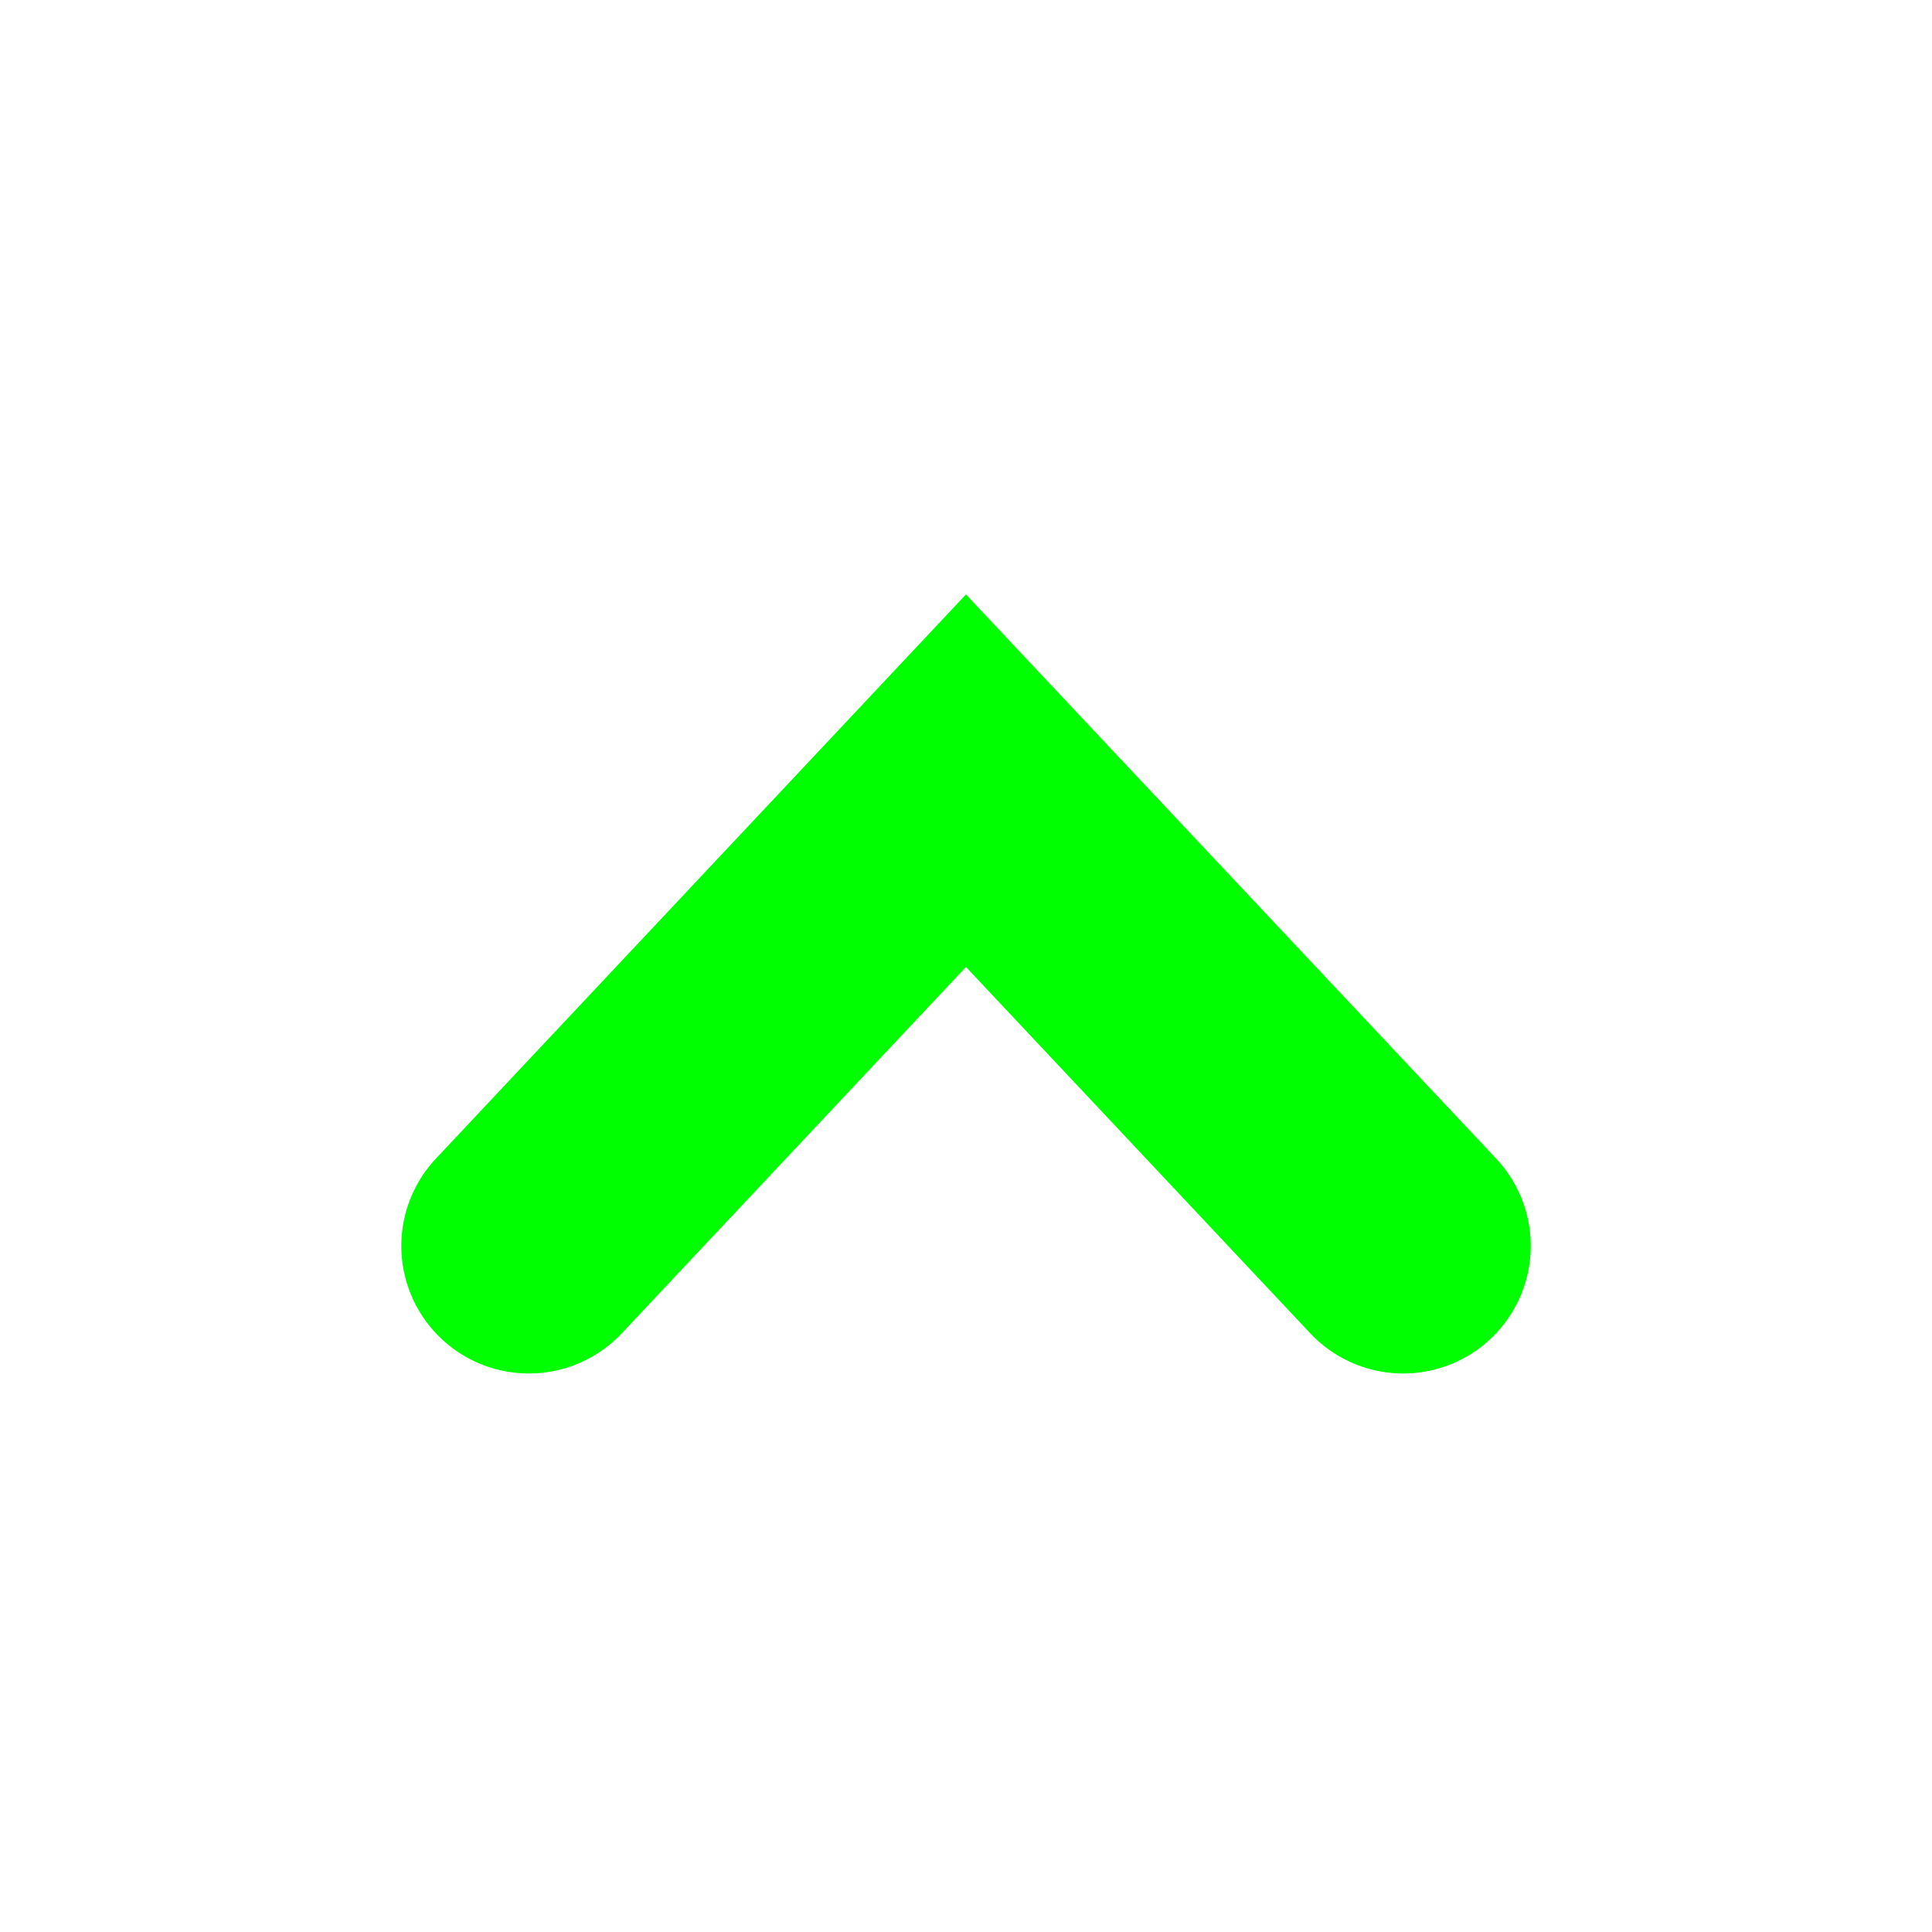
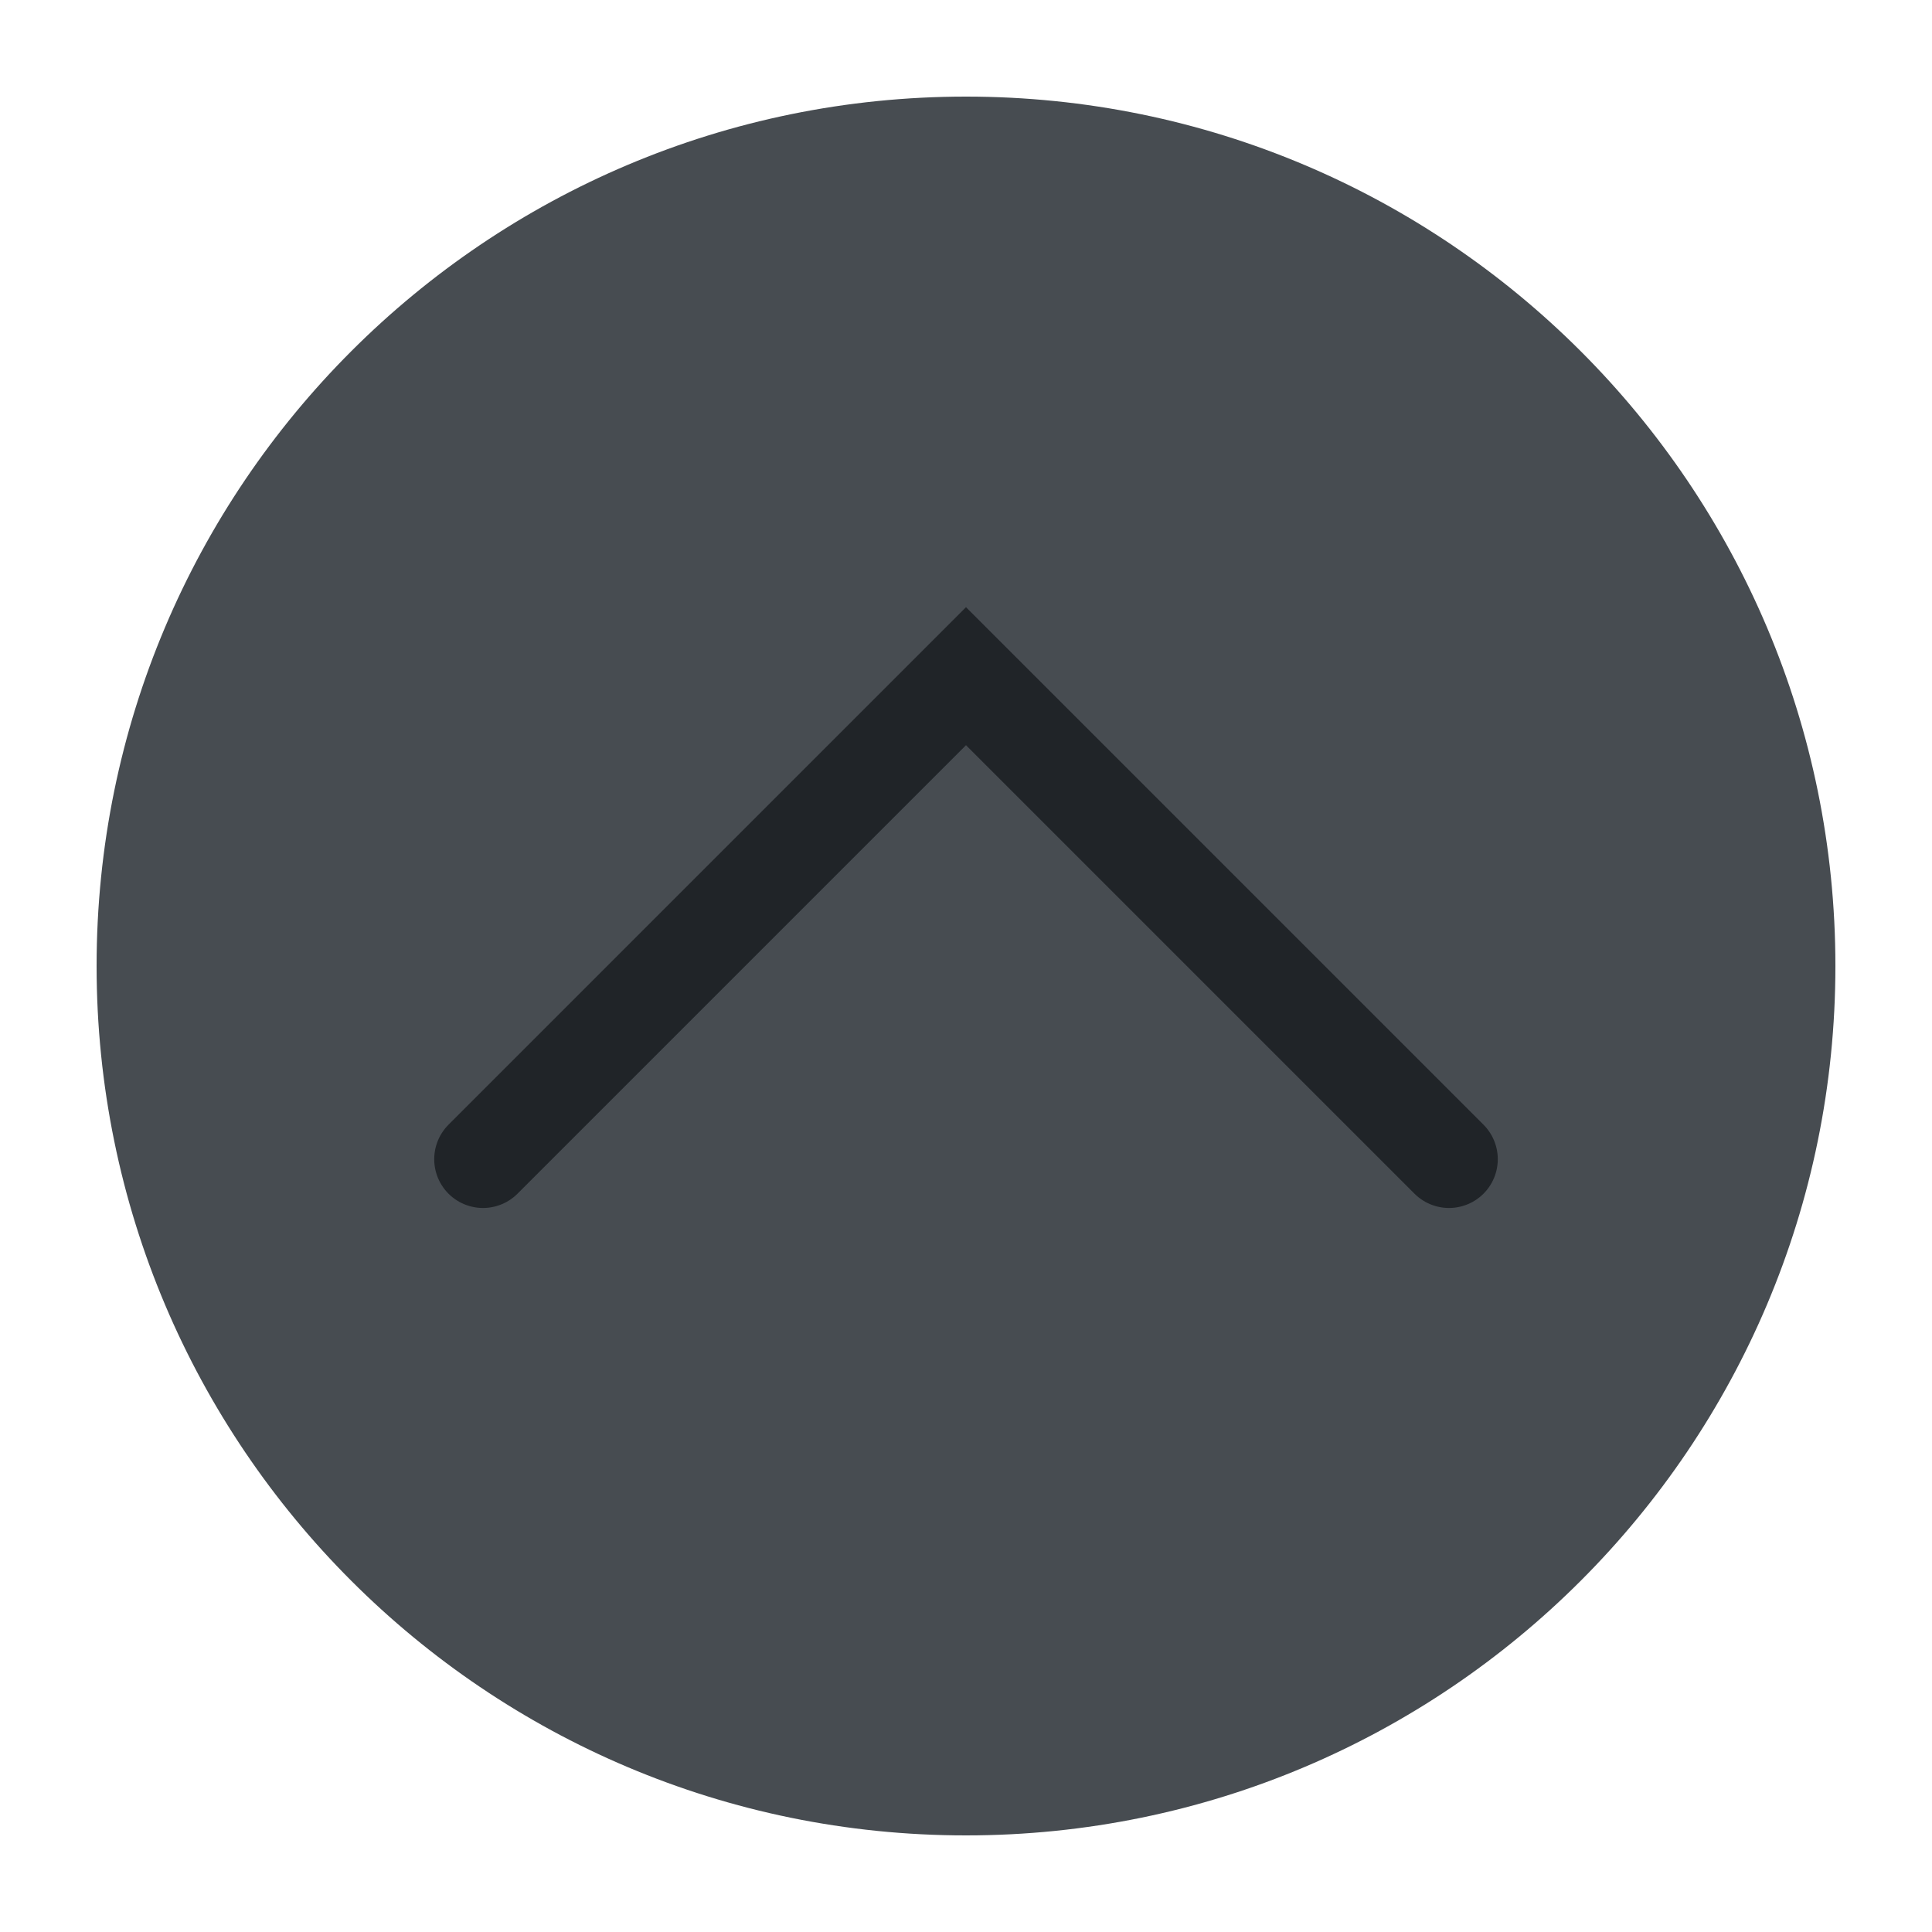
<svg xmlns="http://www.w3.org/2000/svg" viewBox="0 0 50 50" version="1.2" baseProfile="tiny">
  <defs>
</defs>
  <g fill="none" stroke="black" stroke-width="1" fill-rule="evenodd" stroke-linecap="square" stroke-linejoin="bevel">
-     <g fill="#000000" fill-opacity="1" stroke="none" transform="matrix(2.5,0,0,2.5,37.9492,45.4947)" font-family="Noto Sans" font-size="10" font-weight="400" font-style="normal" opacity="0">
-       <rect x="-15.18" y="-18.198" width="20" height="20" />
+     <g fill="#474c51" fill-opacity="1" stroke="none" transform="matrix(2.5,0,0,2.5,2.5,2.5)" font-family="Noto Sans" font-size="10" font-weight="400" font-style="normal">
+       <circle cx="9" cy="9" r="9" />
    </g>
-     <g fill="none" stroke="none" transform="matrix(2.5,0,0,2.5,37.9492,45.4947)" font-family="Noto Sans" font-size="10" font-weight="400" font-style="normal">
-       <path vector-effect="none" fill-rule="nonzero" d="M-9.705,-5.3 L-5.18,-10.116 L-0.654,-5.3" />
-     </g>
-     <g fill="none" stroke="#00ff00" stroke-opacity="1" stroke-width="2.641" stroke-linecap="round" stroke-linejoin="miter" stroke-miterlimit="4" transform="matrix(2.5,0,0,2.5,37.9492,45.4947)" font-family="Noto Sans" font-size="10" font-weight="400" font-style="normal">
-       <path vector-effect="none" fill-rule="nonzero" d="M-9.705,-5.3 L-5.18,-10.116 L-0.654,-5.3" />
+     <g fill="none" stroke="#202428" stroke-opacity="1" stroke-width="1.01" stroke-linecap="round" stroke-linejoin="miter" stroke-miterlimit="2" transform="matrix(2.5,0,0,2.5,2.5,2.5)" font-family="Noto Sans" font-size="10" font-weight="400" font-style="normal">
+       <polyline fill="none" vector-effect="none" points="4,11 9,6 14,11 " />
    </g>
    <g fill="none" stroke="#000000" stroke-opacity="1" stroke-width="1" stroke-linecap="square" stroke-linejoin="bevel" transform="matrix(1,0,0,1,0,0)" font-family="Noto Sans" font-size="10" font-weight="400" font-style="normal">
</g>
  </g>
</svg>
